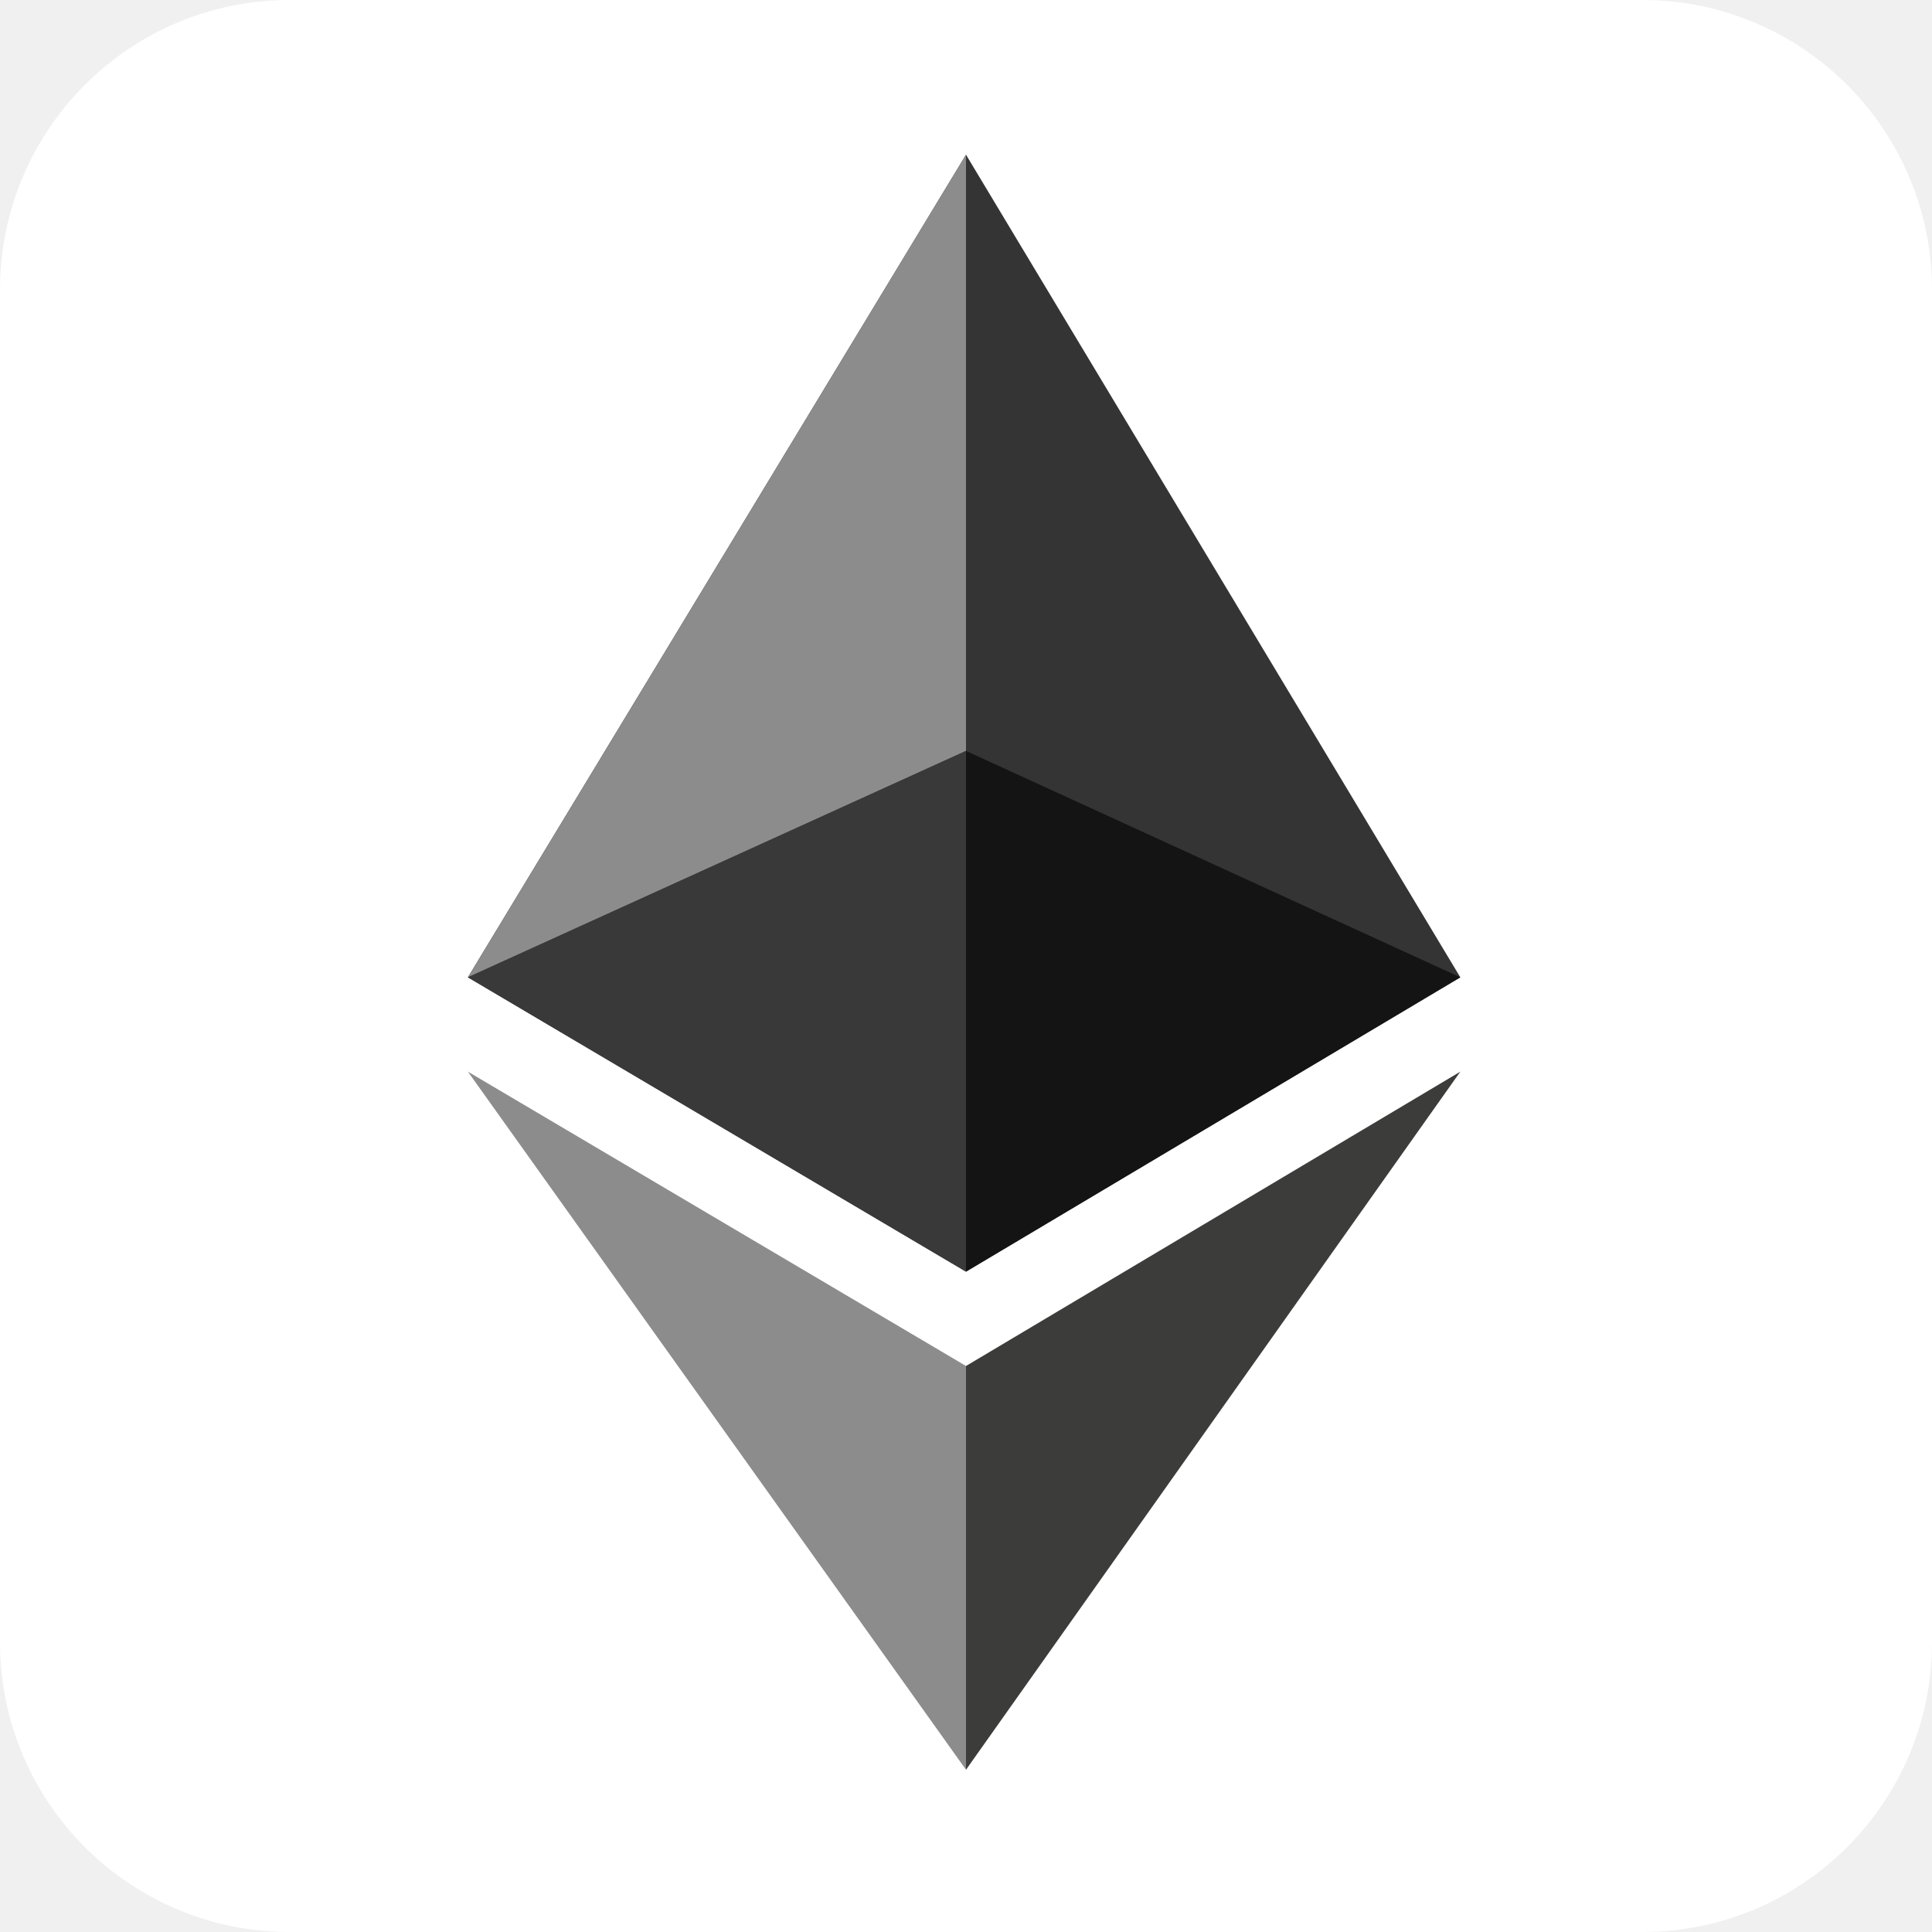
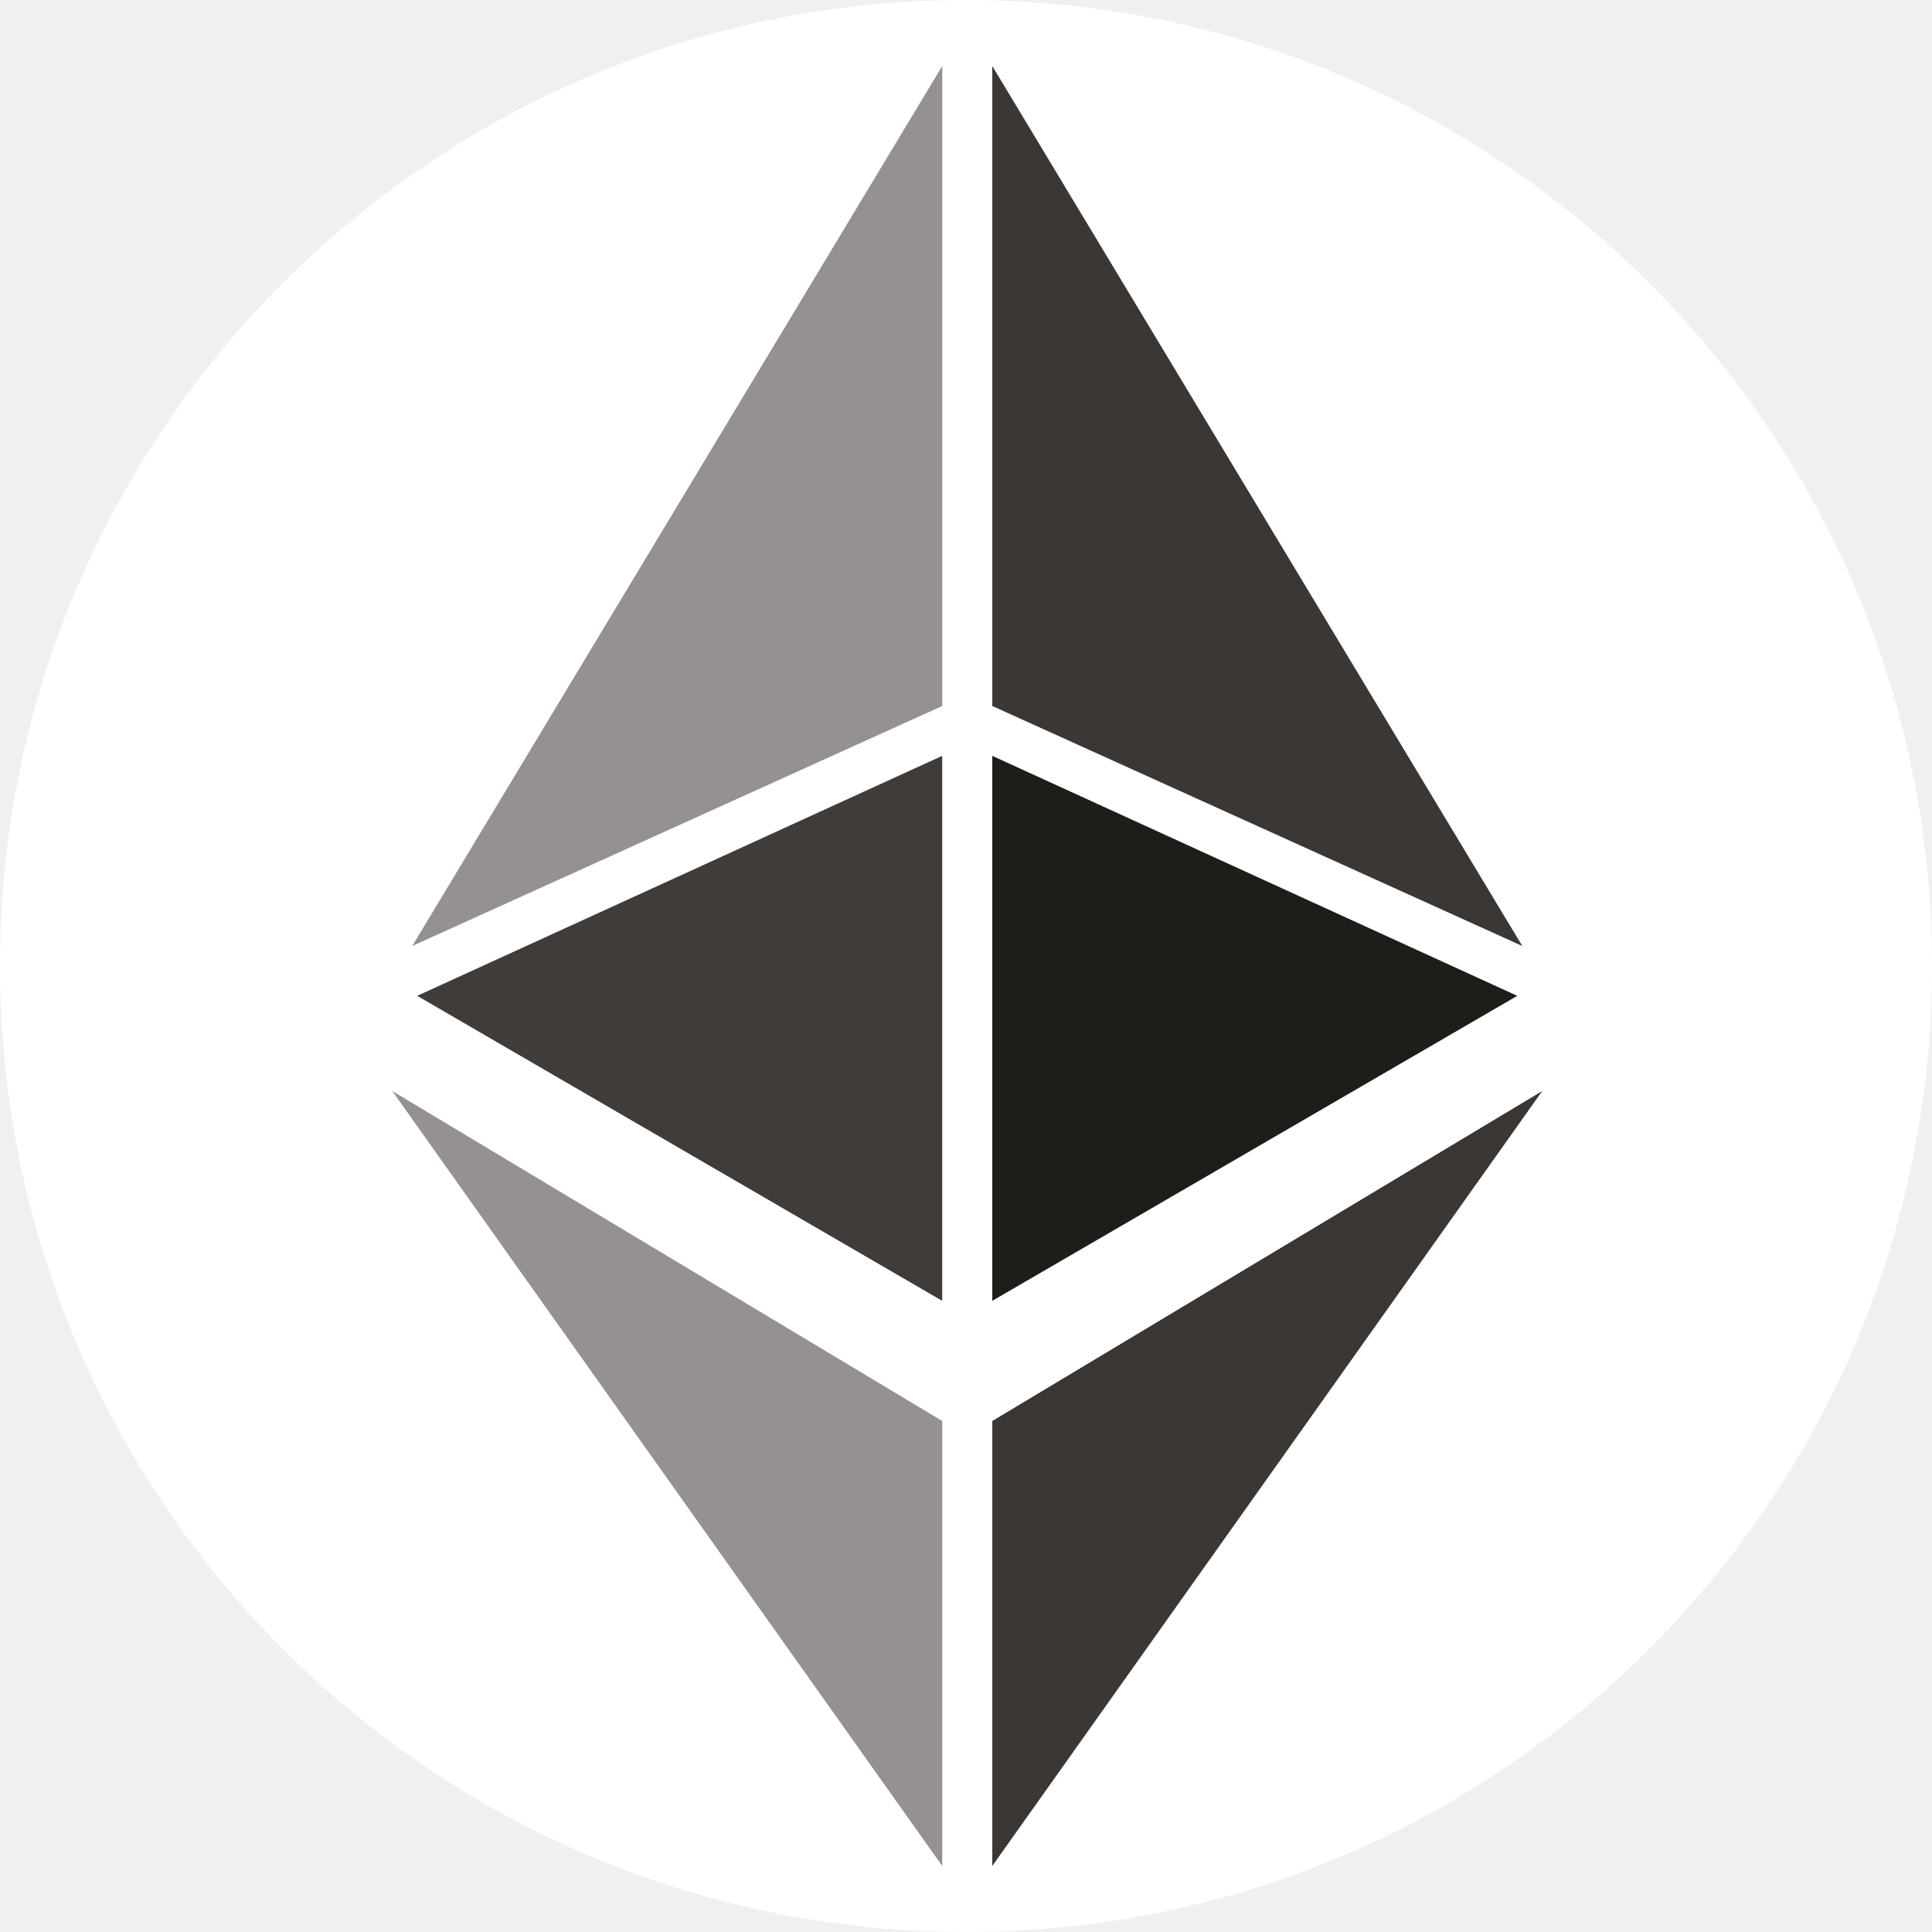
- <svg xmlns="http://www.w3.org/2000/svg" aria-label="Ethereum" role="img" viewBox="0 0 512 512">
-   <rect width="512" height="512" rx="15%" fill="#ffffff" />
-   <path fill="#3C3C3B" d="m256 362v107l131-185z" />
-   <path fill="#343434" d="m256 41l131 218-131 78-132-78" />
-   <path fill="#8C8C8C" d="m256 41v158l-132 60m0 25l132 78v107" />
-   <path fill="#141414" d="m256 199v138l131-78" />
-   <path fill="#393939" d="m124 259l132-60v138" />
+ <svg xmlns="http://www.w3.org/2000/svg" width="256" height="256" viewBox="0 0 256 256" fill="none">
+   <path d="M128 256c70.692 0 128-57.308 128-128C256 57.308 198.692 0 128 0 57.308 0 0 57.307 0 128c0 70.692 57.307 128 128 128Z" fill="#fff" />
+   <path d="M131.482 188.289v58.964l72.876-102.69-72.876 43.726Zm70.227-62.942-70.227-116.6v84.8l70.227 31.8Z" fill="#3B3735" />
+   <path d="M131.482 100.153v72.214l69.564-40.414-69.564-31.8Z" fill="#1F1D19" />
+   <path d="m54.626 125.347 70.226-116.6v84.8l-70.226 31.8Z" fill="#959190" />
+   <path d="M124.846 100.153v72.214l-69.564-40.414 69.564-31.8Z" fill="#403C3A" />
+   <path d="M124.851 188.289v58.964l-72.876-102.69 72.876 43.726Z" fill="#959190" />
</svg>
